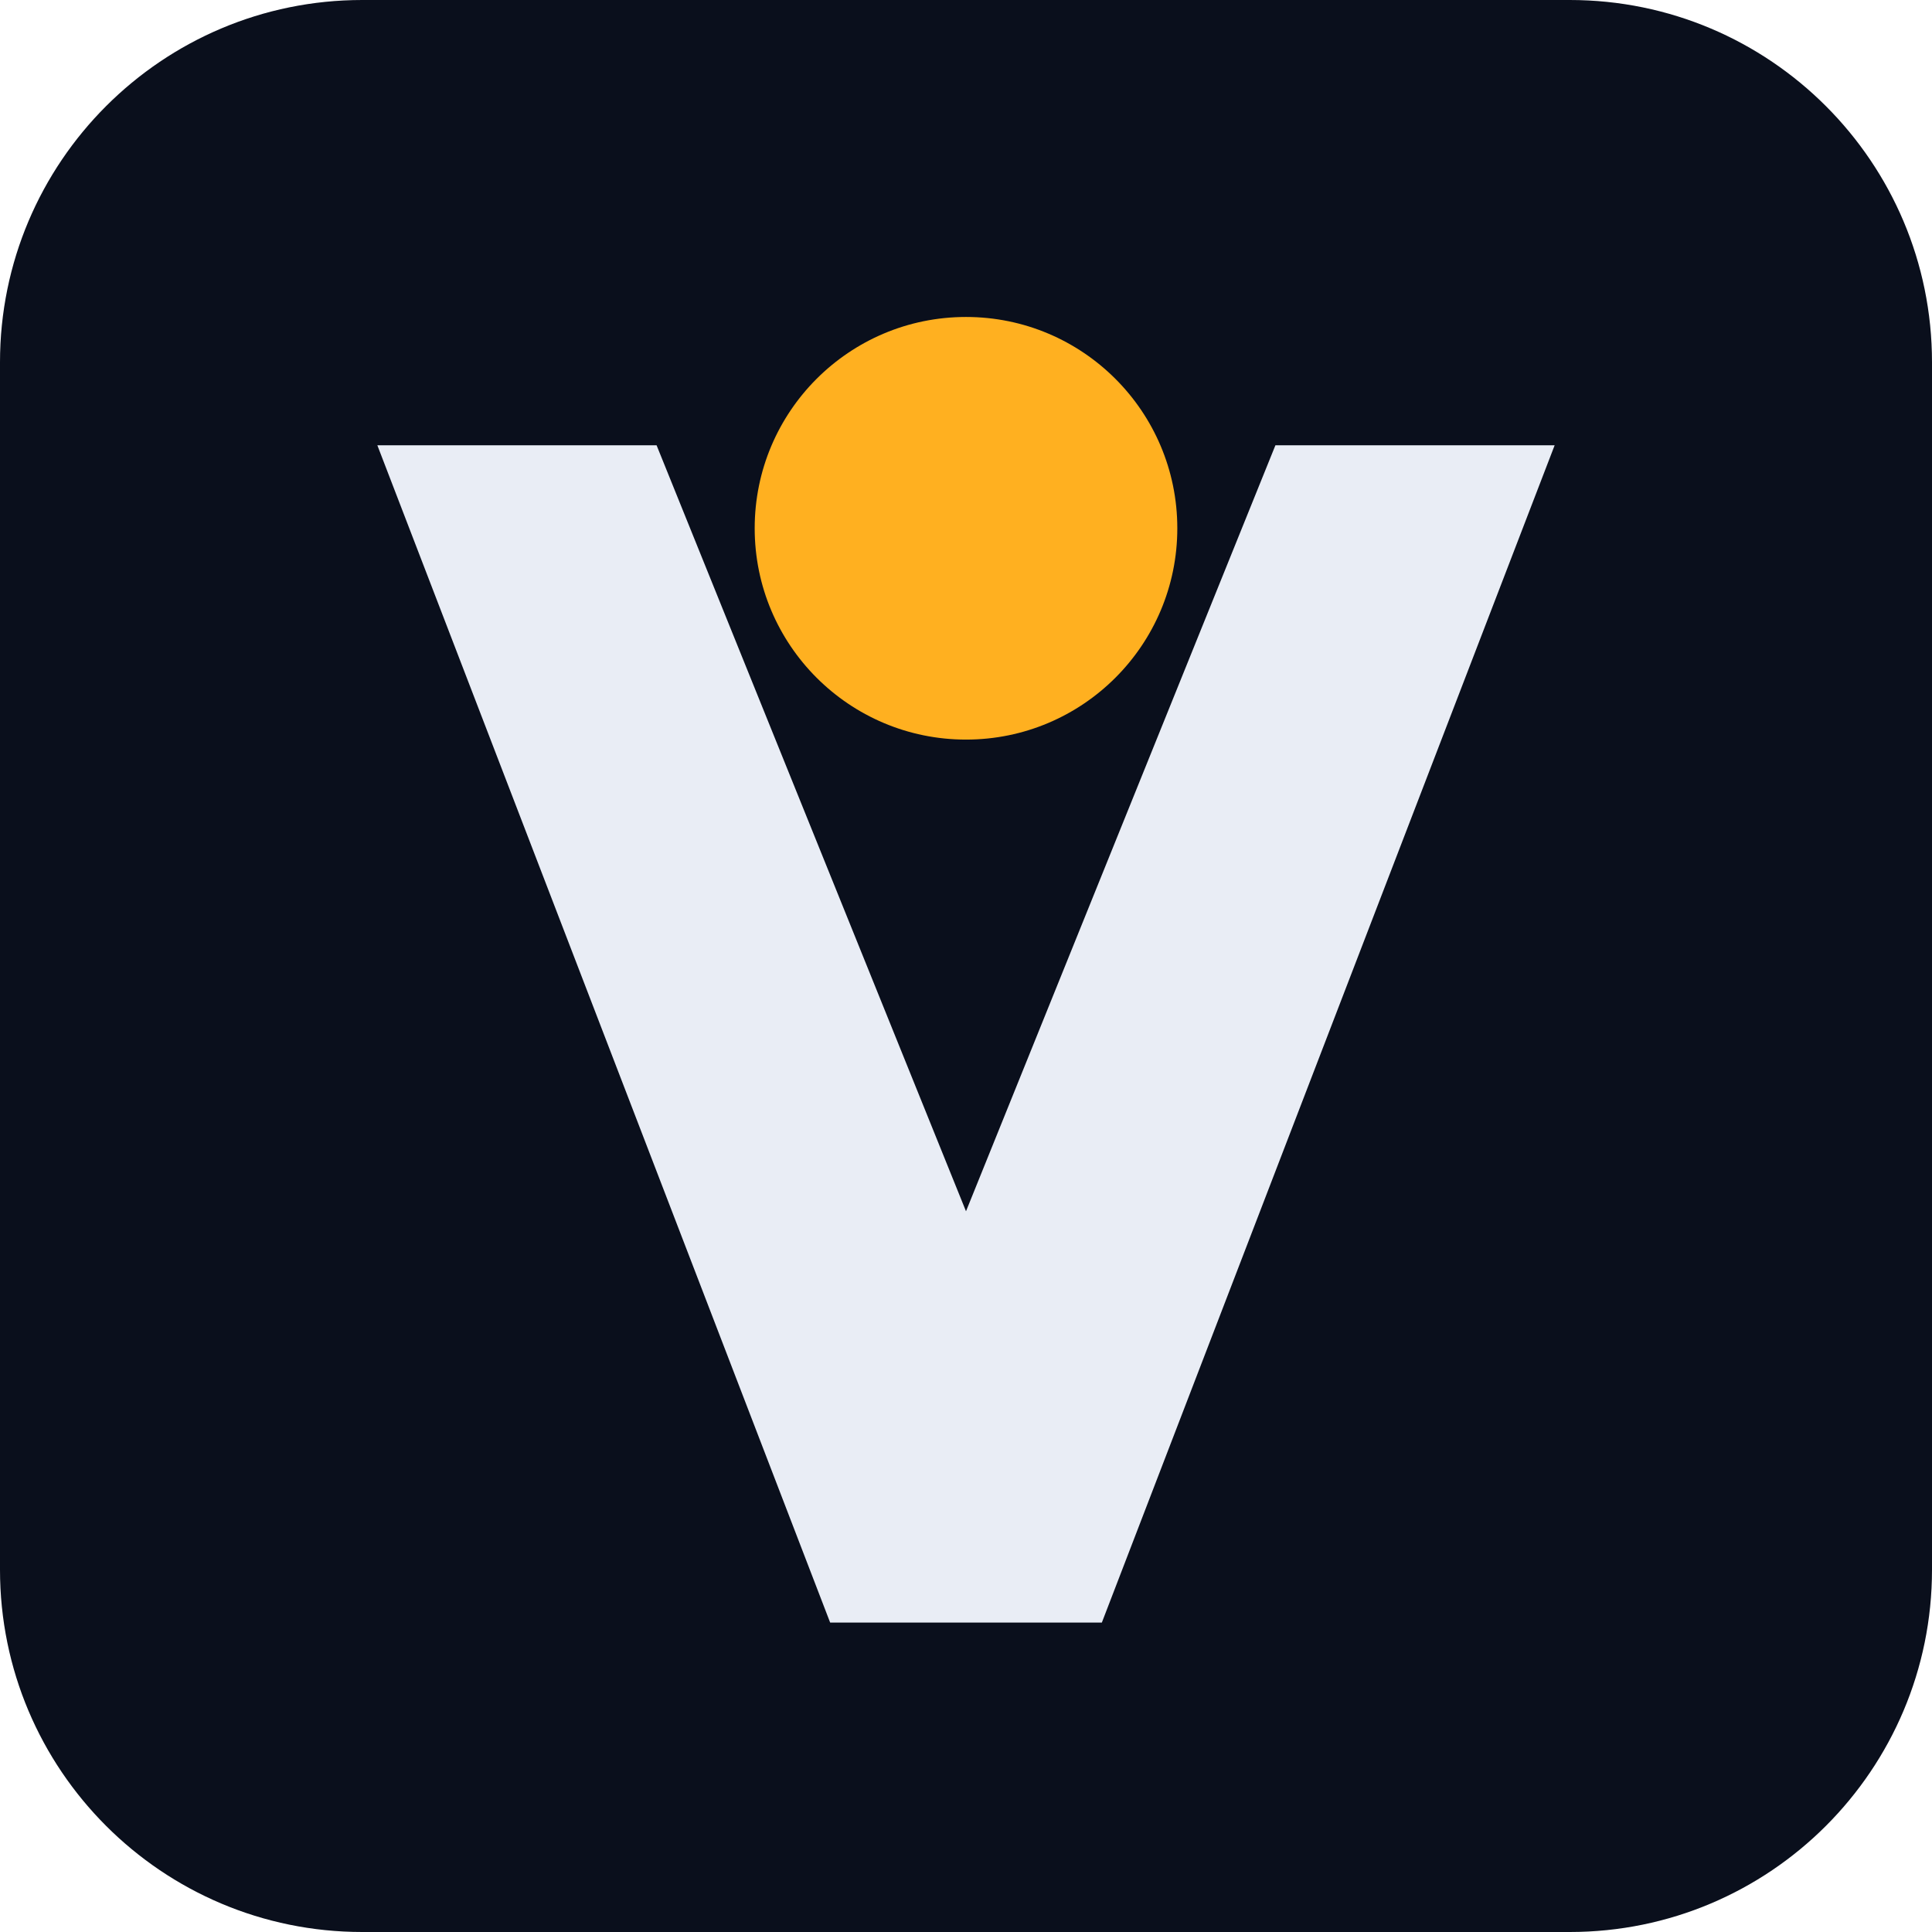
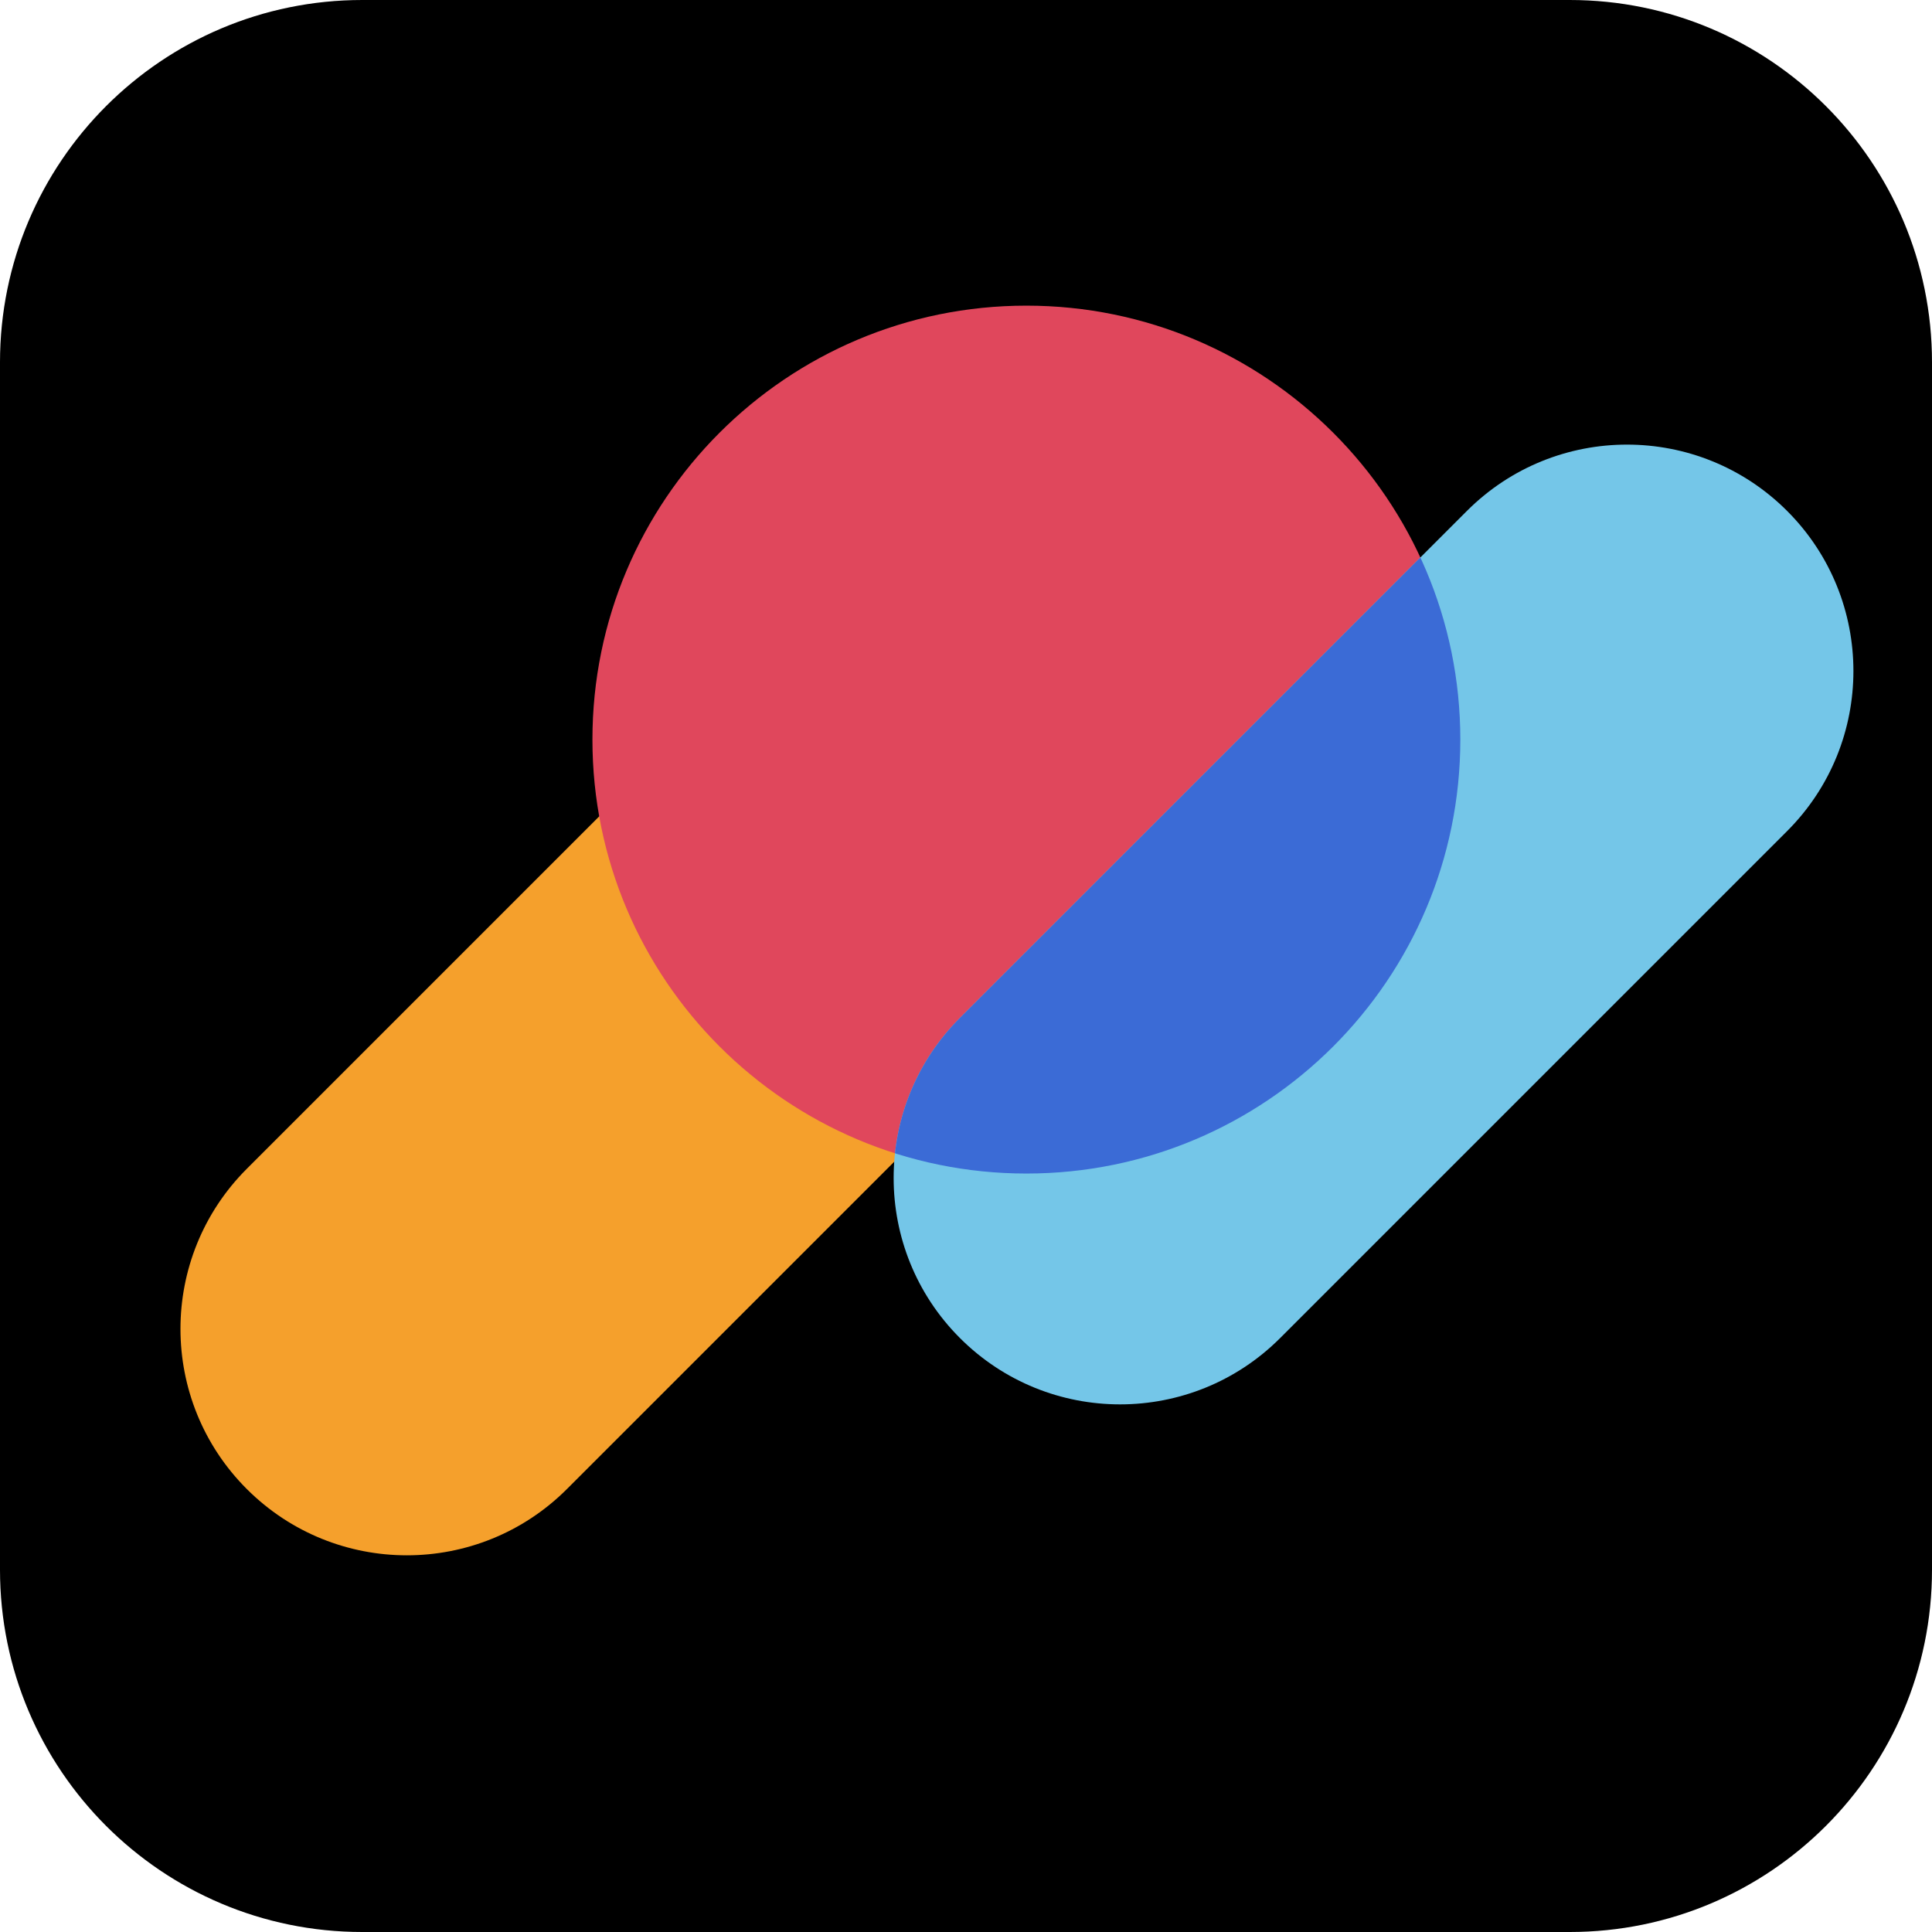
<svg xmlns="http://www.w3.org/2000/svg" viewBox="0 0 512 512" width="512" height="512">
-   <rect width="512" height="512" rx="96" fill="#0A0F1C" />
-   <polygon points="100,118 174,118 256,321 338,118 412,118 292,430 220,430" fill="#E9EDF5" />
-   <circle cx="256" cy="140" r="56" fill="#FFB020" />
+   <defs>
+     <clipPath id="skyclipI">
+       <rect x="209" y="185" width="310" height="120" rx="60" transform="rotate(-45 364 245)" />
+     </clipPath>
+   </defs>
+   <rect width="512" height="512" rx="96" fill="#000000" />
+   <rect x="20" y="225" width="310" height="120" rx="60" fill="#F5A02C" transform="rotate(-45 175 285)" />
+   <circle cx="272" cy="196" r="115" fill="#E0475C" />
+   <rect x="209" y="185" width="310" height="120" rx="60" fill="#74C6E8" transform="rotate(-45 364 245)" />
+   <circle cx="272" cy="196" r="115" fill="#3B6BD6" clip-path="url(#skyclipI)" />
</svg>
